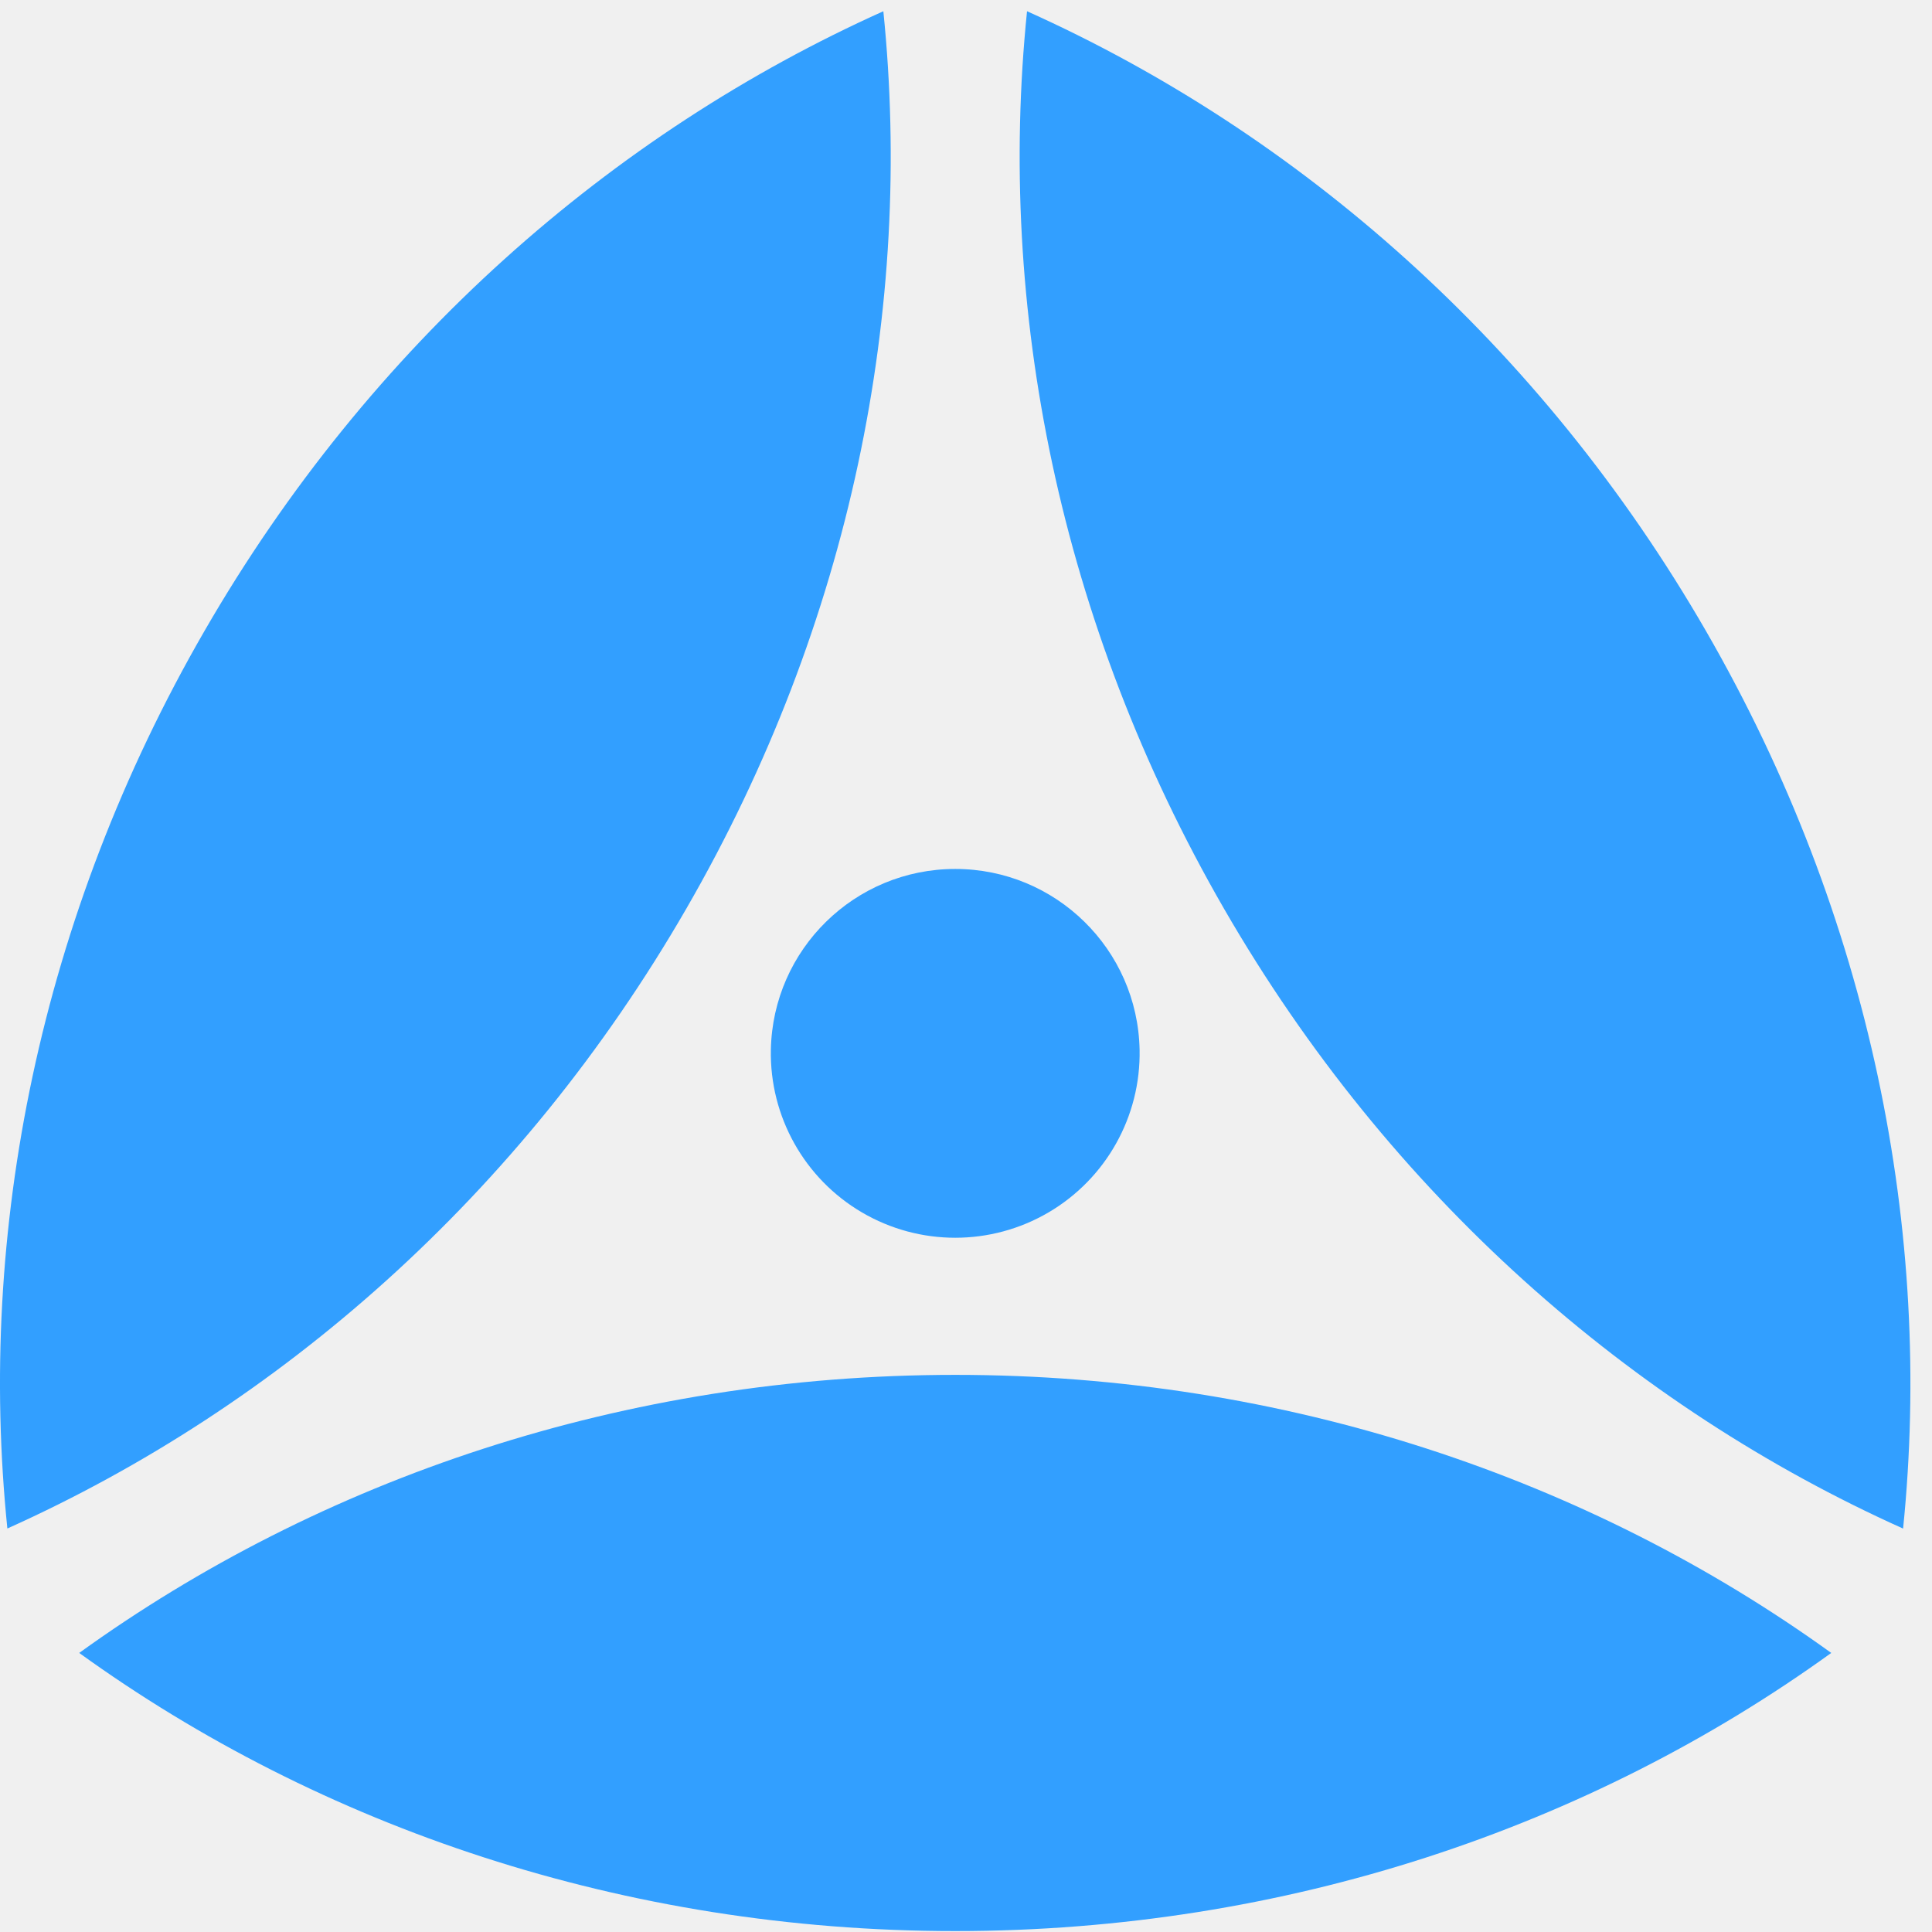
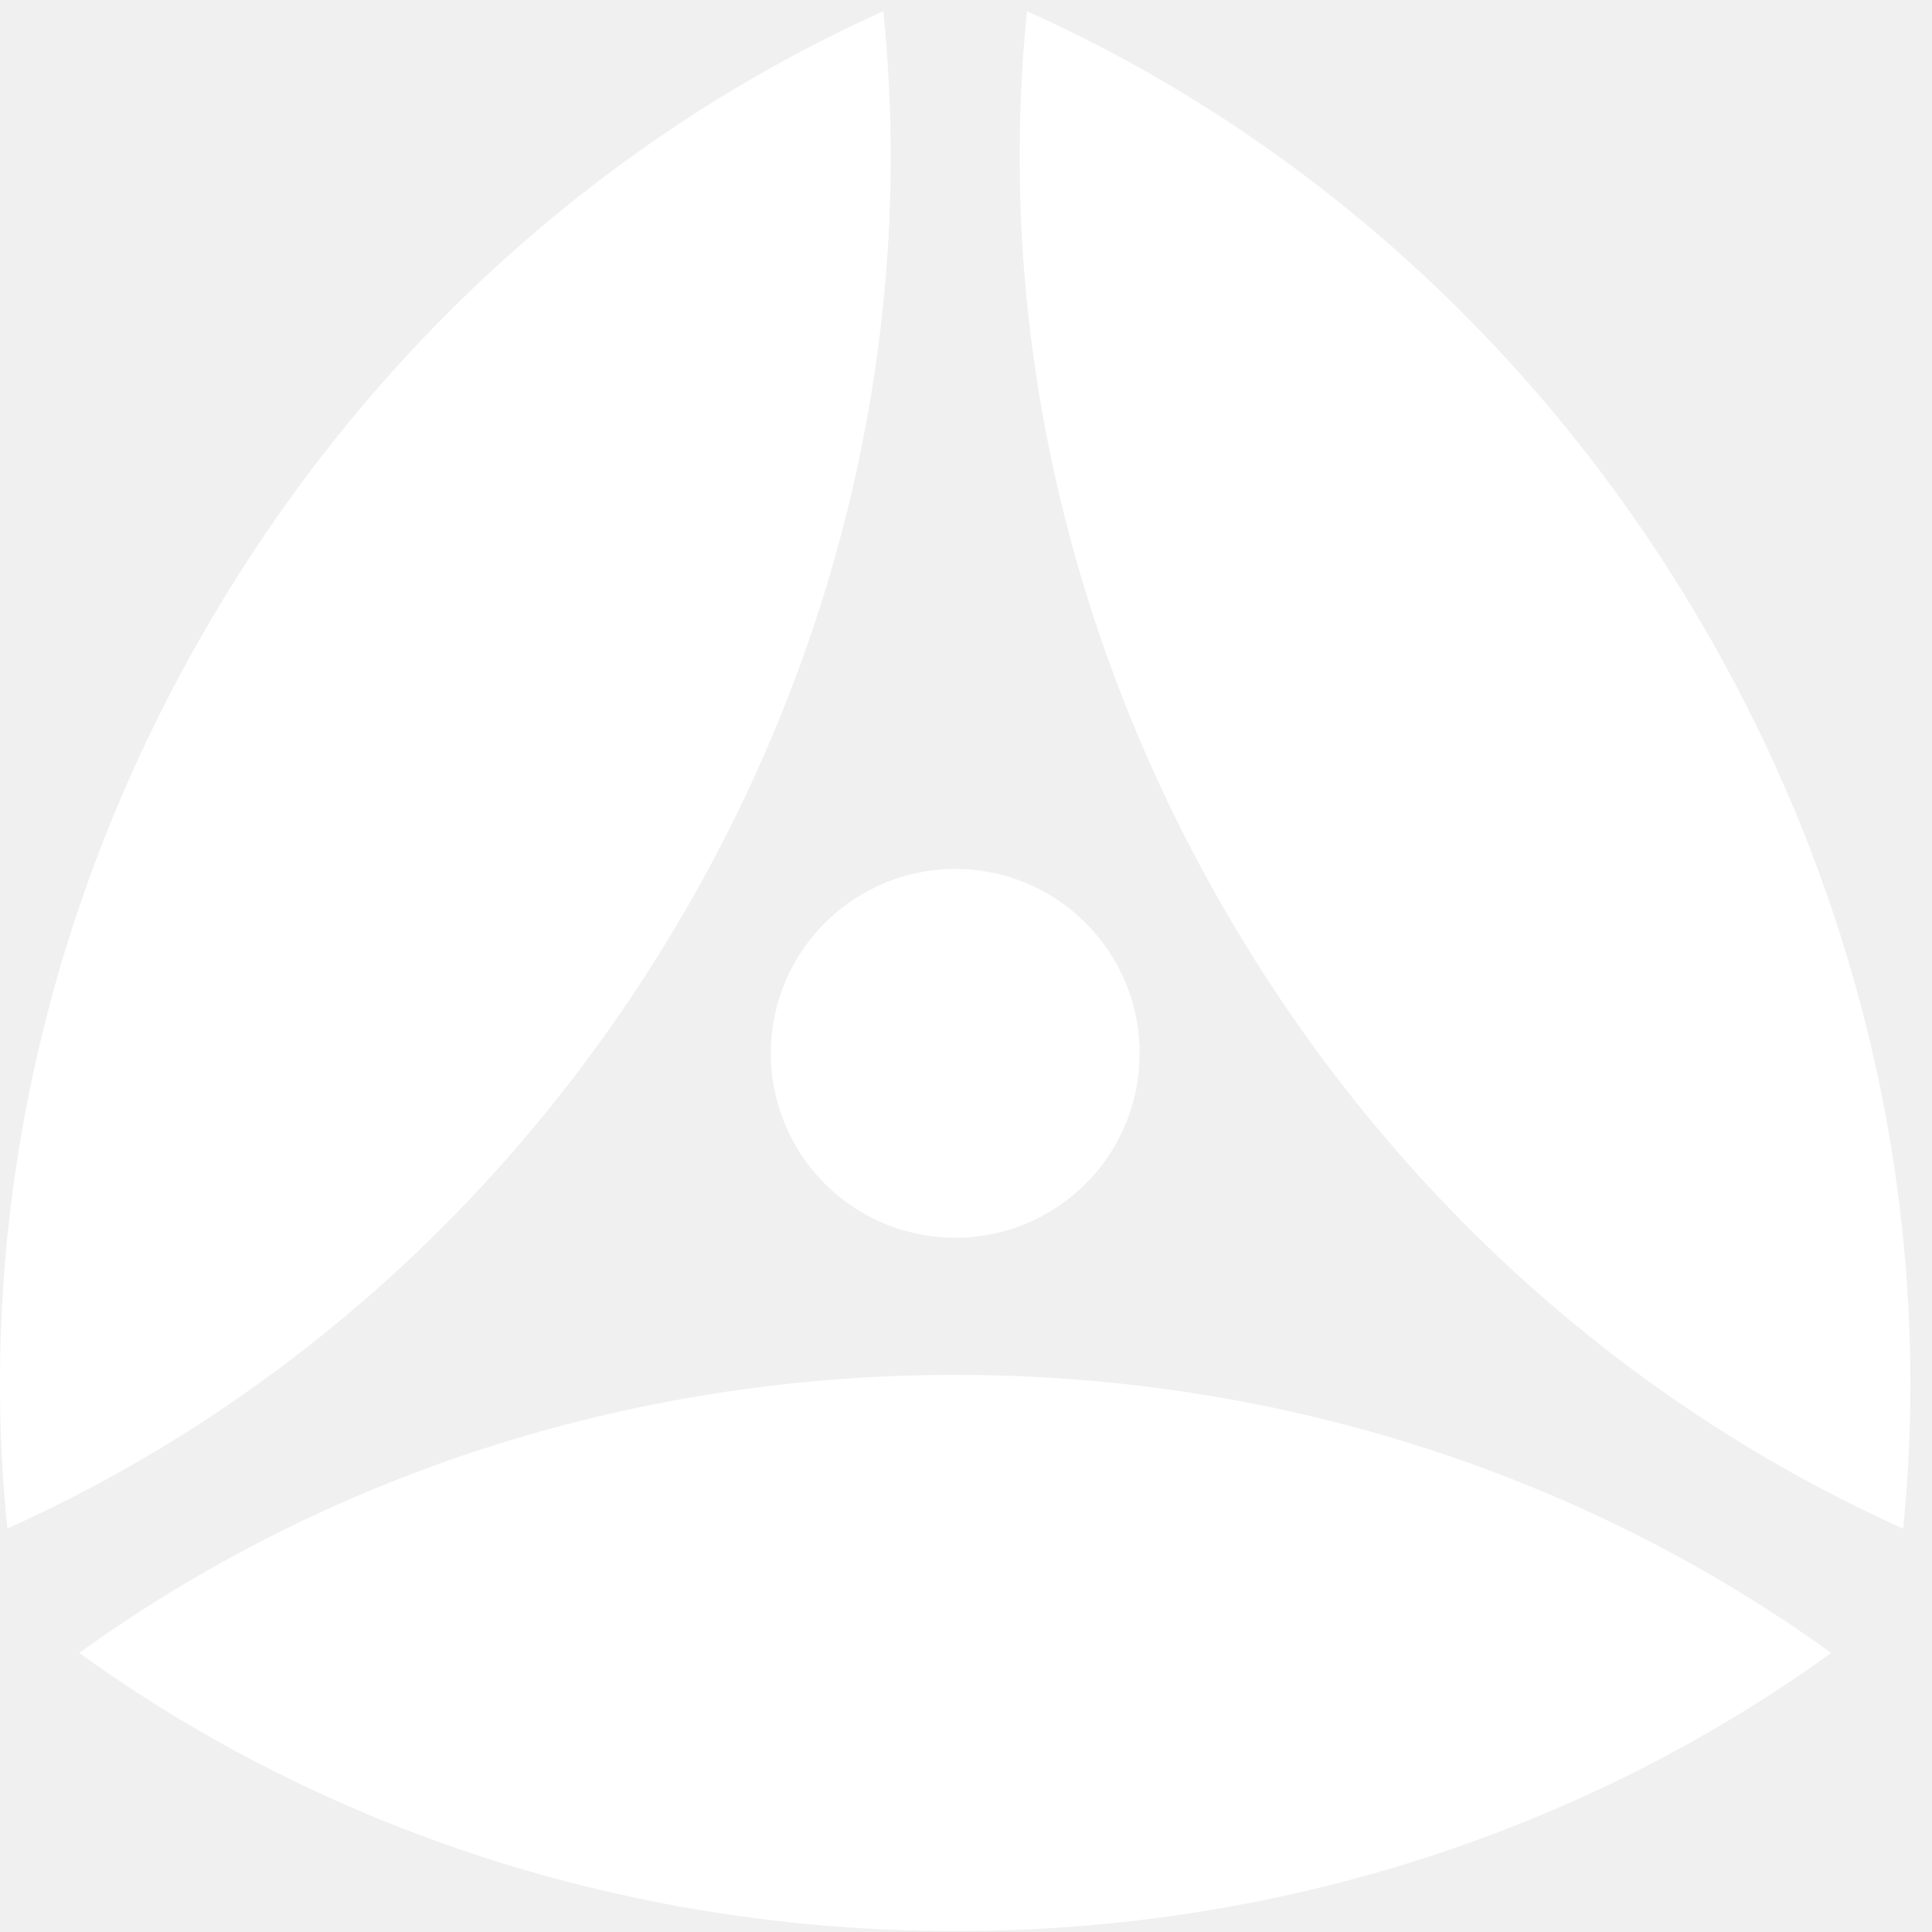
<svg xmlns="http://www.w3.org/2000/svg" width="27" height="27" viewBox="0 0 27 27">
-   <g fill="#329FFF" fill-rule="evenodd">
+   <g fill="#ffffff" fill-rule="evenodd">
    <path d="M14.353.157c-.422 4.133.443 8.541 2.755 12.546 2.312 4.004 5.697 6.957 9.488 8.659.42-4.133-.444-8.541-2.756-12.546-2.312-4.005-5.697-6.957-9.487-8.659zM12.345.157C8.555 1.86 5.17 4.812 2.858 8.817.546 12.82-.319 17.228.103 21.361c3.79-1.702 7.175-4.655 9.487-8.66C11.902 8.699 12.767 4.29 12.345.158M13.35 19.214c-4.625 0-8.875 1.455-12.243 3.886 3.368 2.432 7.618 3.887 12.242 3.887 4.624 0 8.874-1.455 12.243-3.887-3.369-2.431-7.619-3.886-12.243-3.886M15.926 14.67a2.577 2.577 0 1 1-5.153 0 2.577 2.577 0 0 1 5.153 0" />
  </g>
</svg>
